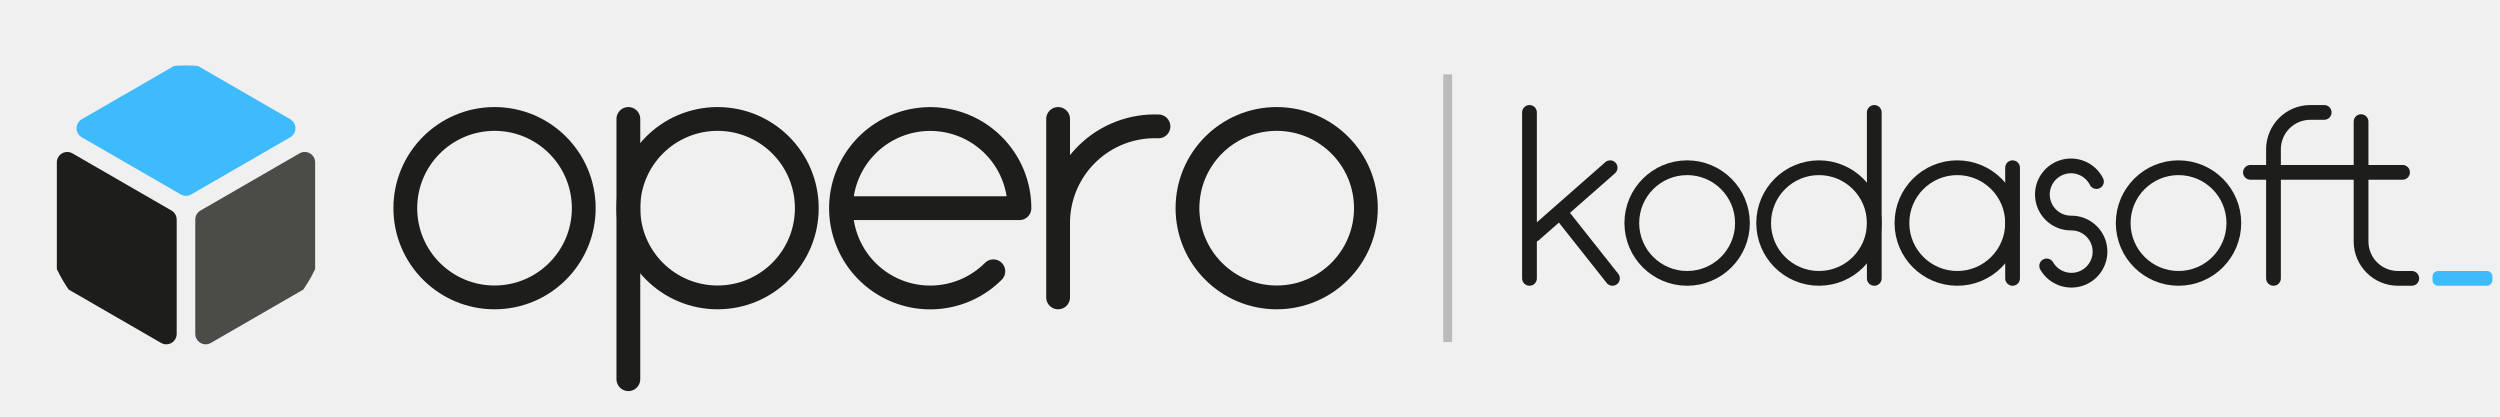
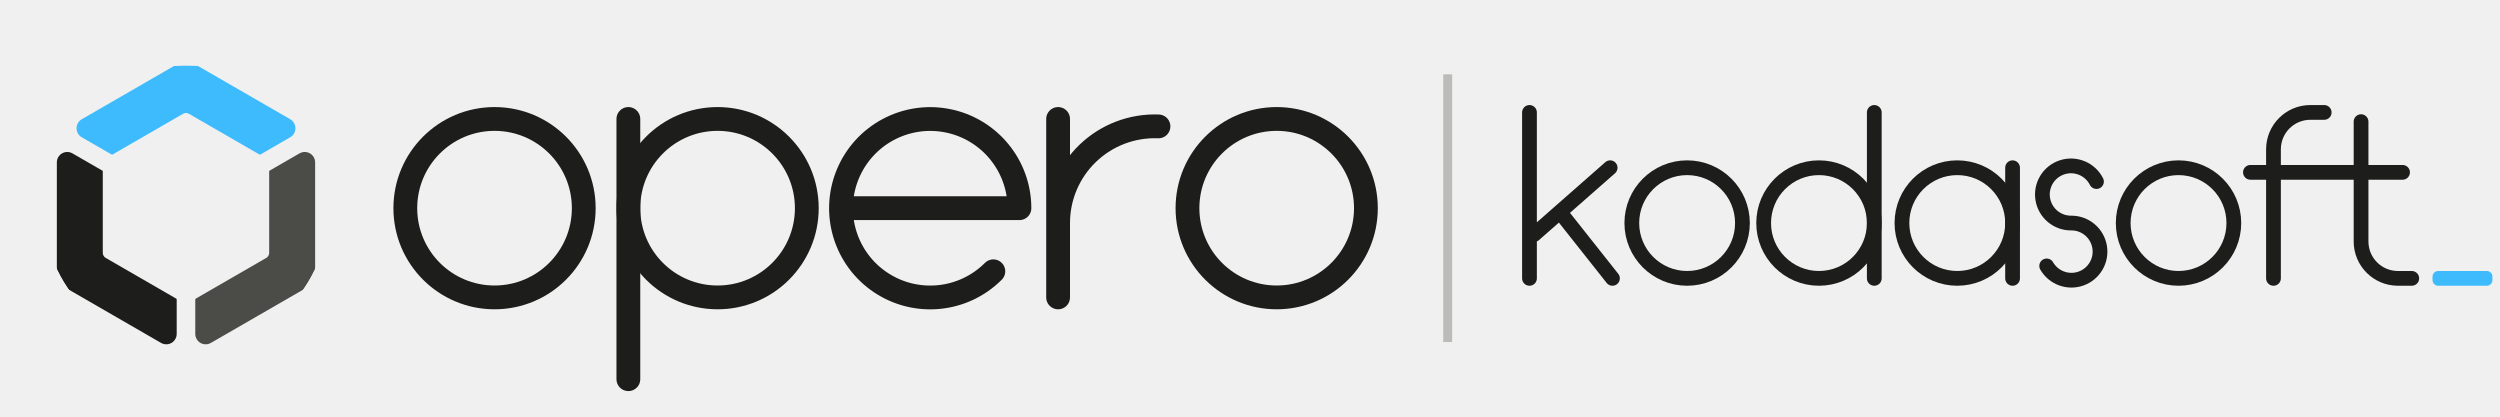
<svg xmlns="http://www.w3.org/2000/svg" viewBox="-1 0 336.22 56" width="1345" height="224" fill="none">
  <g transform="translate(0 4)">
    <clipPath id="opero-o-1d1d1b">
      <circle cx="24" cy="24" r="19.2" />
    </clipPath>
-     <g clip-path="url(#opero-o-1d1d1b)">
+     <mask id="opero-h-1d1d1b" maskUnits="userSpaceOnUse" x="0" y="0" width="48" height="48">
+       <rect width="48" height="48" fill="#fff" />
+       <polygon points="24.00,12.00 34.39,18.00 34.39,30.00 24.00,36.00 13.61,30.00 13.61,18.00" fill="#000" stroke="#000" stroke-width="1.6" stroke-linejoin="round" />
+     </mask>
+     <g clip-path="url(#opero-o-1d1d1b)" mask="url(#opero-h-1d1d1b)">
      <polygon points="8.03,17.84 21.35,25.53 21.35,40.91 8.03,33.22" fill="#1D1D1B" stroke="#1D1D1B" stroke-width="2.8" stroke-linejoin="round" />
      <polygon points="26.65,25.53 39.97,17.84 39.97,33.22 26.65,40.91" fill="#4B4B47" stroke="#4B4B47" stroke-width="2.8" stroke-linejoin="round" />
      <polygon points="24.00,5.56 37.32,13.25 24.00,20.94 10.68,13.25" fill="#3DBBFD" stroke="#3DBBFD" stroke-width="2.8" stroke-linejoin="round" />
    </g>
  </g>
  <g fill="none" stroke="#1D1D1B" stroke-width="3.2" stroke-linecap="round" stroke-linejoin="round">
    <g transform="translate(53.50 0)">
      <circle cx="12" cy="28" r="12" />
    </g>
    <g transform="translate(83.50 0)">
      <circle cx="12" cy="28" r="12" />
      <path d="M0 16V51" />
    </g>
    <g transform="translate(112.10 0)">
      <path d="M0 28H24a12 12 0 10-3.51 8.49" />
    </g>
    <g transform="translate(141.30 0)">
      <path d="M0 40V16M0 30A13 13 0 0113.5 17" />
    </g>
    <g transform="translate(158.70 0)">
      <circle cx="12" cy="28" r="12" />
    </g>
  </g>
  <path d="M193.7 10V46" stroke="#1D1D1B" stroke-opacity=".25" stroke-width="1.2" />
  <g transform="translate(204.70 12.64) scale(0.62)">
    <g fill="none" stroke="#1D1D1B" stroke-width="3.2" stroke-linecap="round" stroke-linejoin="round">
      <g transform="translate(0.00 0)">
        <path d="M0 4V40M17.5 16 1 30.5m5.6-4.9L18 40" />
      </g>
      <g transform="translate(22.20 0)">
        <circle cx="12" cy="28" r="12" />
      </g>
      <g transform="translate(50.80 0)">
        <circle cx="12" cy="28" r="12" />
        <path d="M24 4V40" />
      </g>
      <g transform="translate(80.80 0)">
        <circle cx="12" cy="28" r="12" />
        <path d="M24 16V40" />
      </g>
      <g transform="translate(109.80 0)">
        <path d="M13.2 19A6.2 6.2.0 107.8 28 6.2 6.2.0 112.4 37.3" />
      </g>
      <g transform="translate(128.80 0)">
        <circle cx="12" cy="28" r="12" />
      </g>
      <g transform="translate(156.40 0)">
        <path d="M5 40V12a8 8 0 018-8h3" />
      </g>
      <g transform="translate(175.40 0)">
        <path d="M5 6V32a8 8 0 008 8h3" />
      </g>
      <path d="M156.4 17h33" />
    </g>
    <rect x="195.9" y="38.4" width="13" height="3.2" rx="1.23" fill="#3DBBFD" />
  </g>
</svg>
